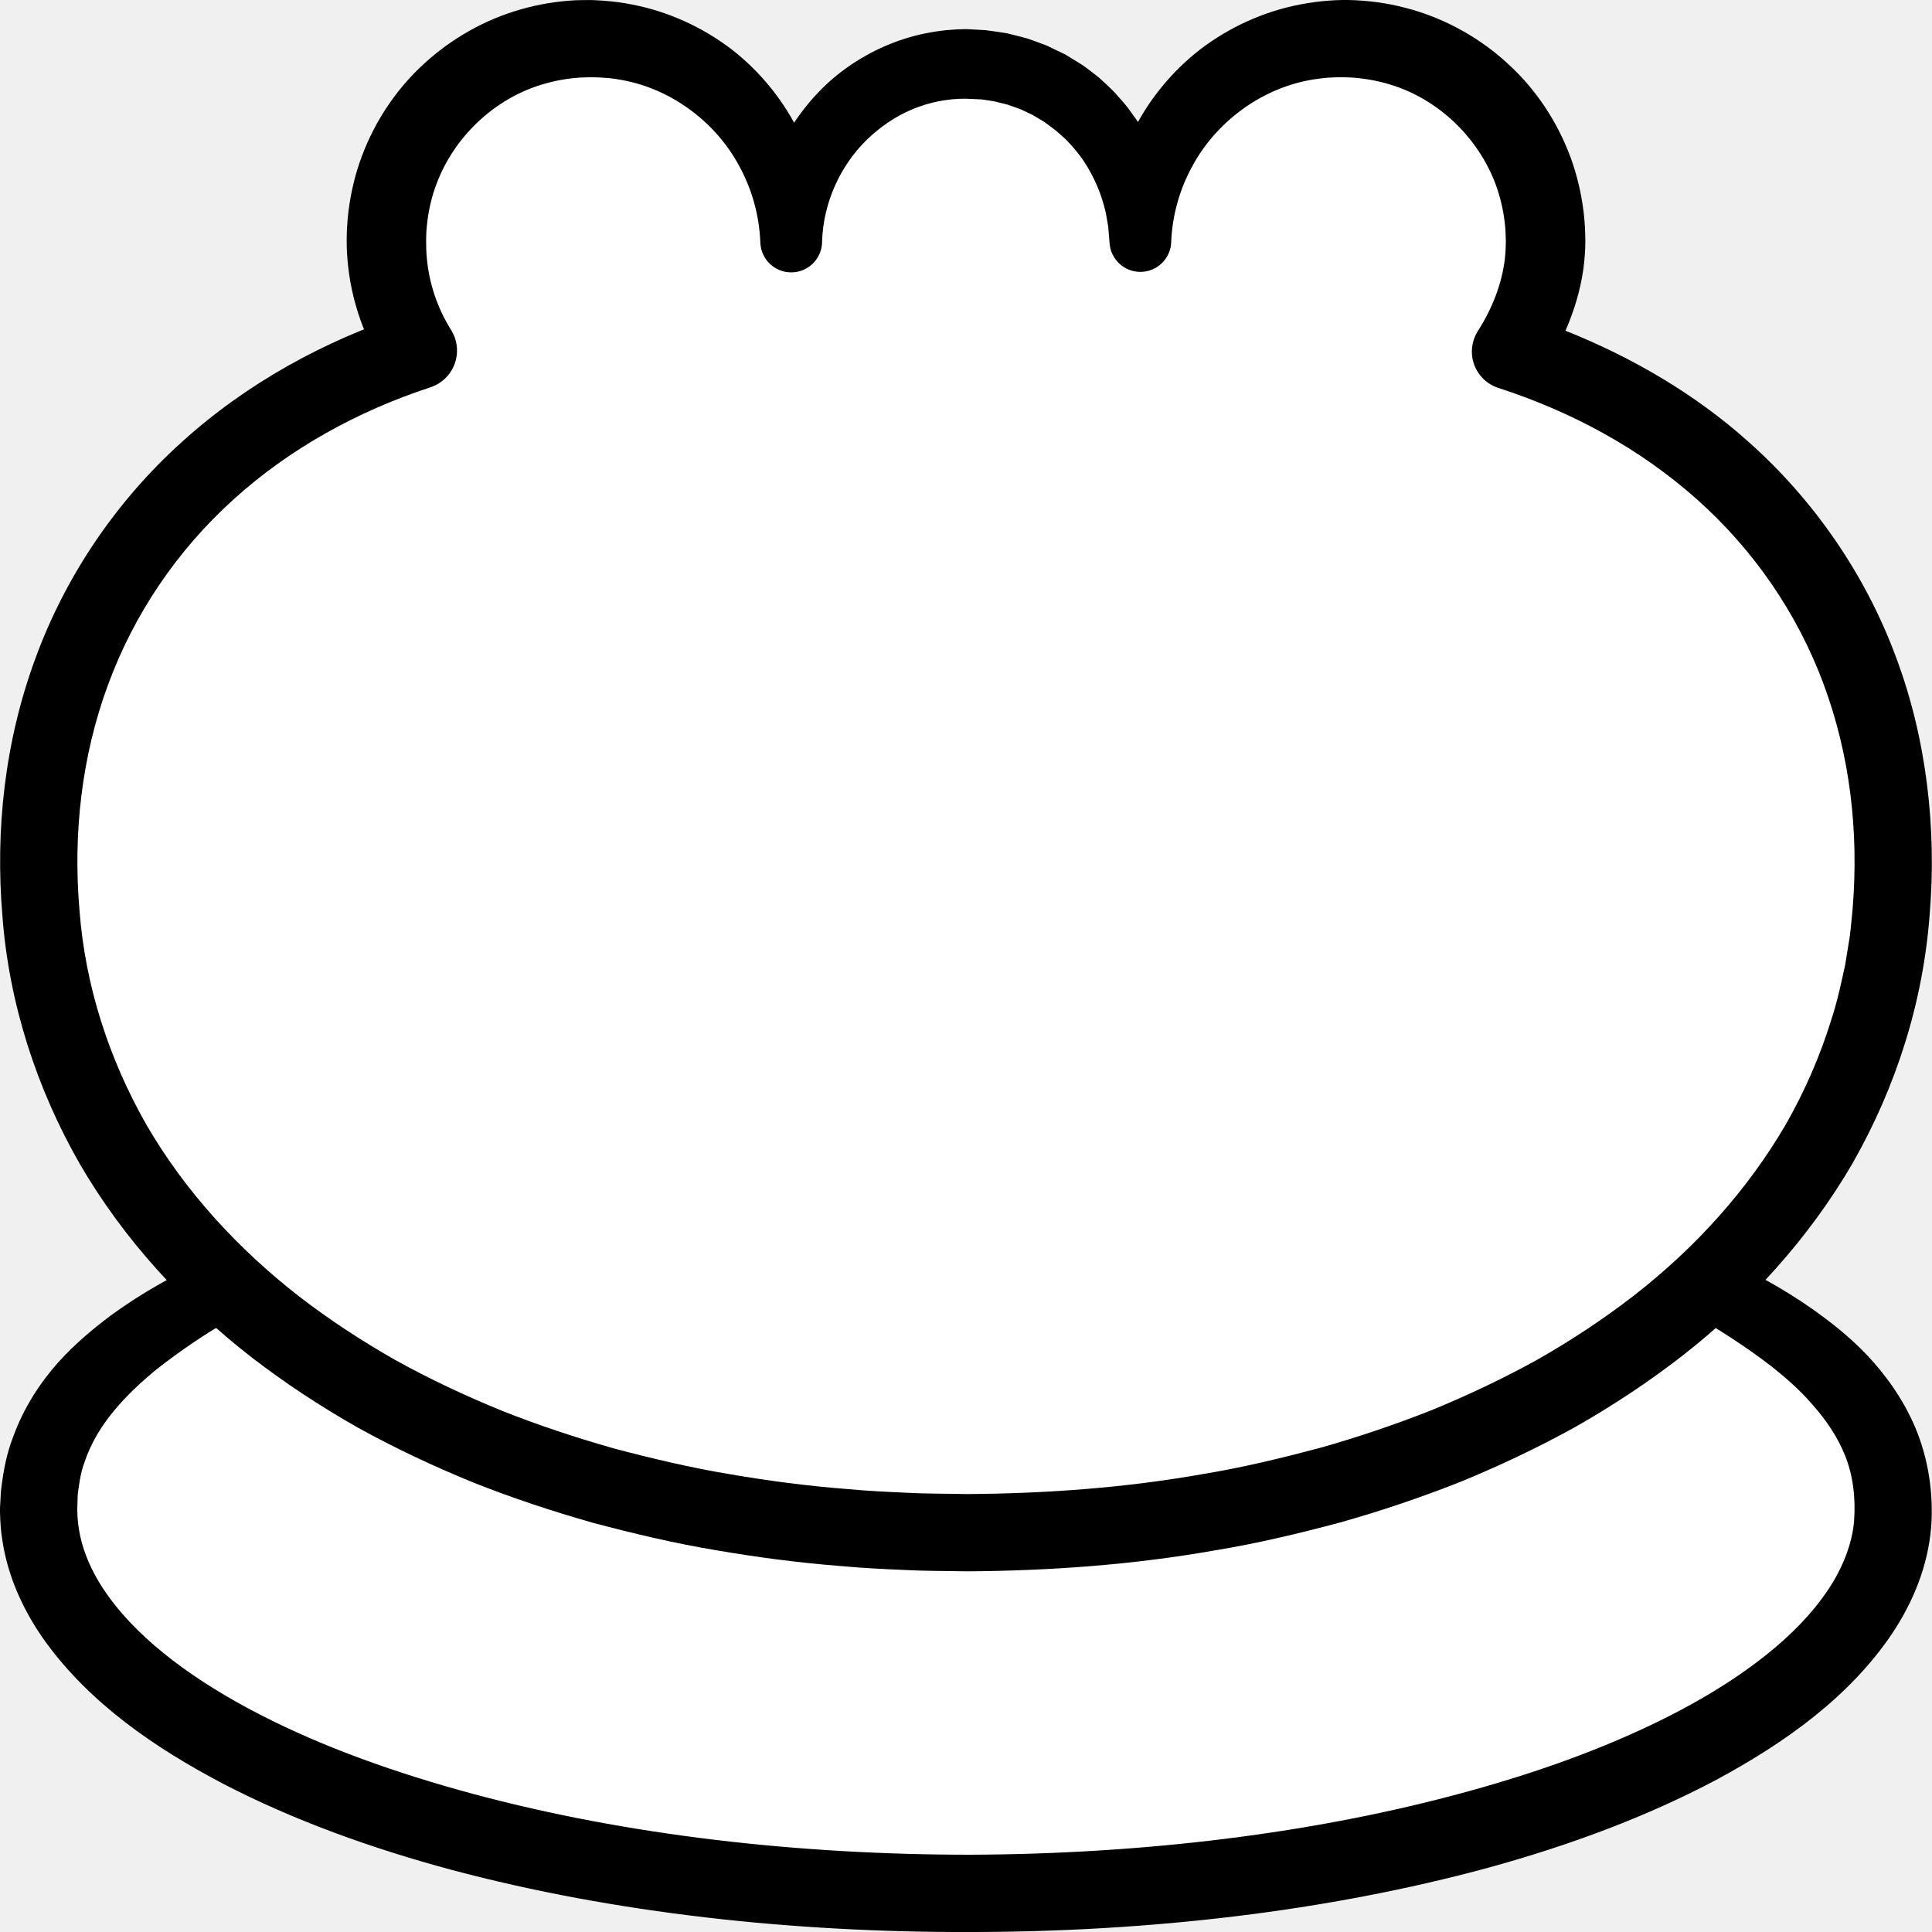
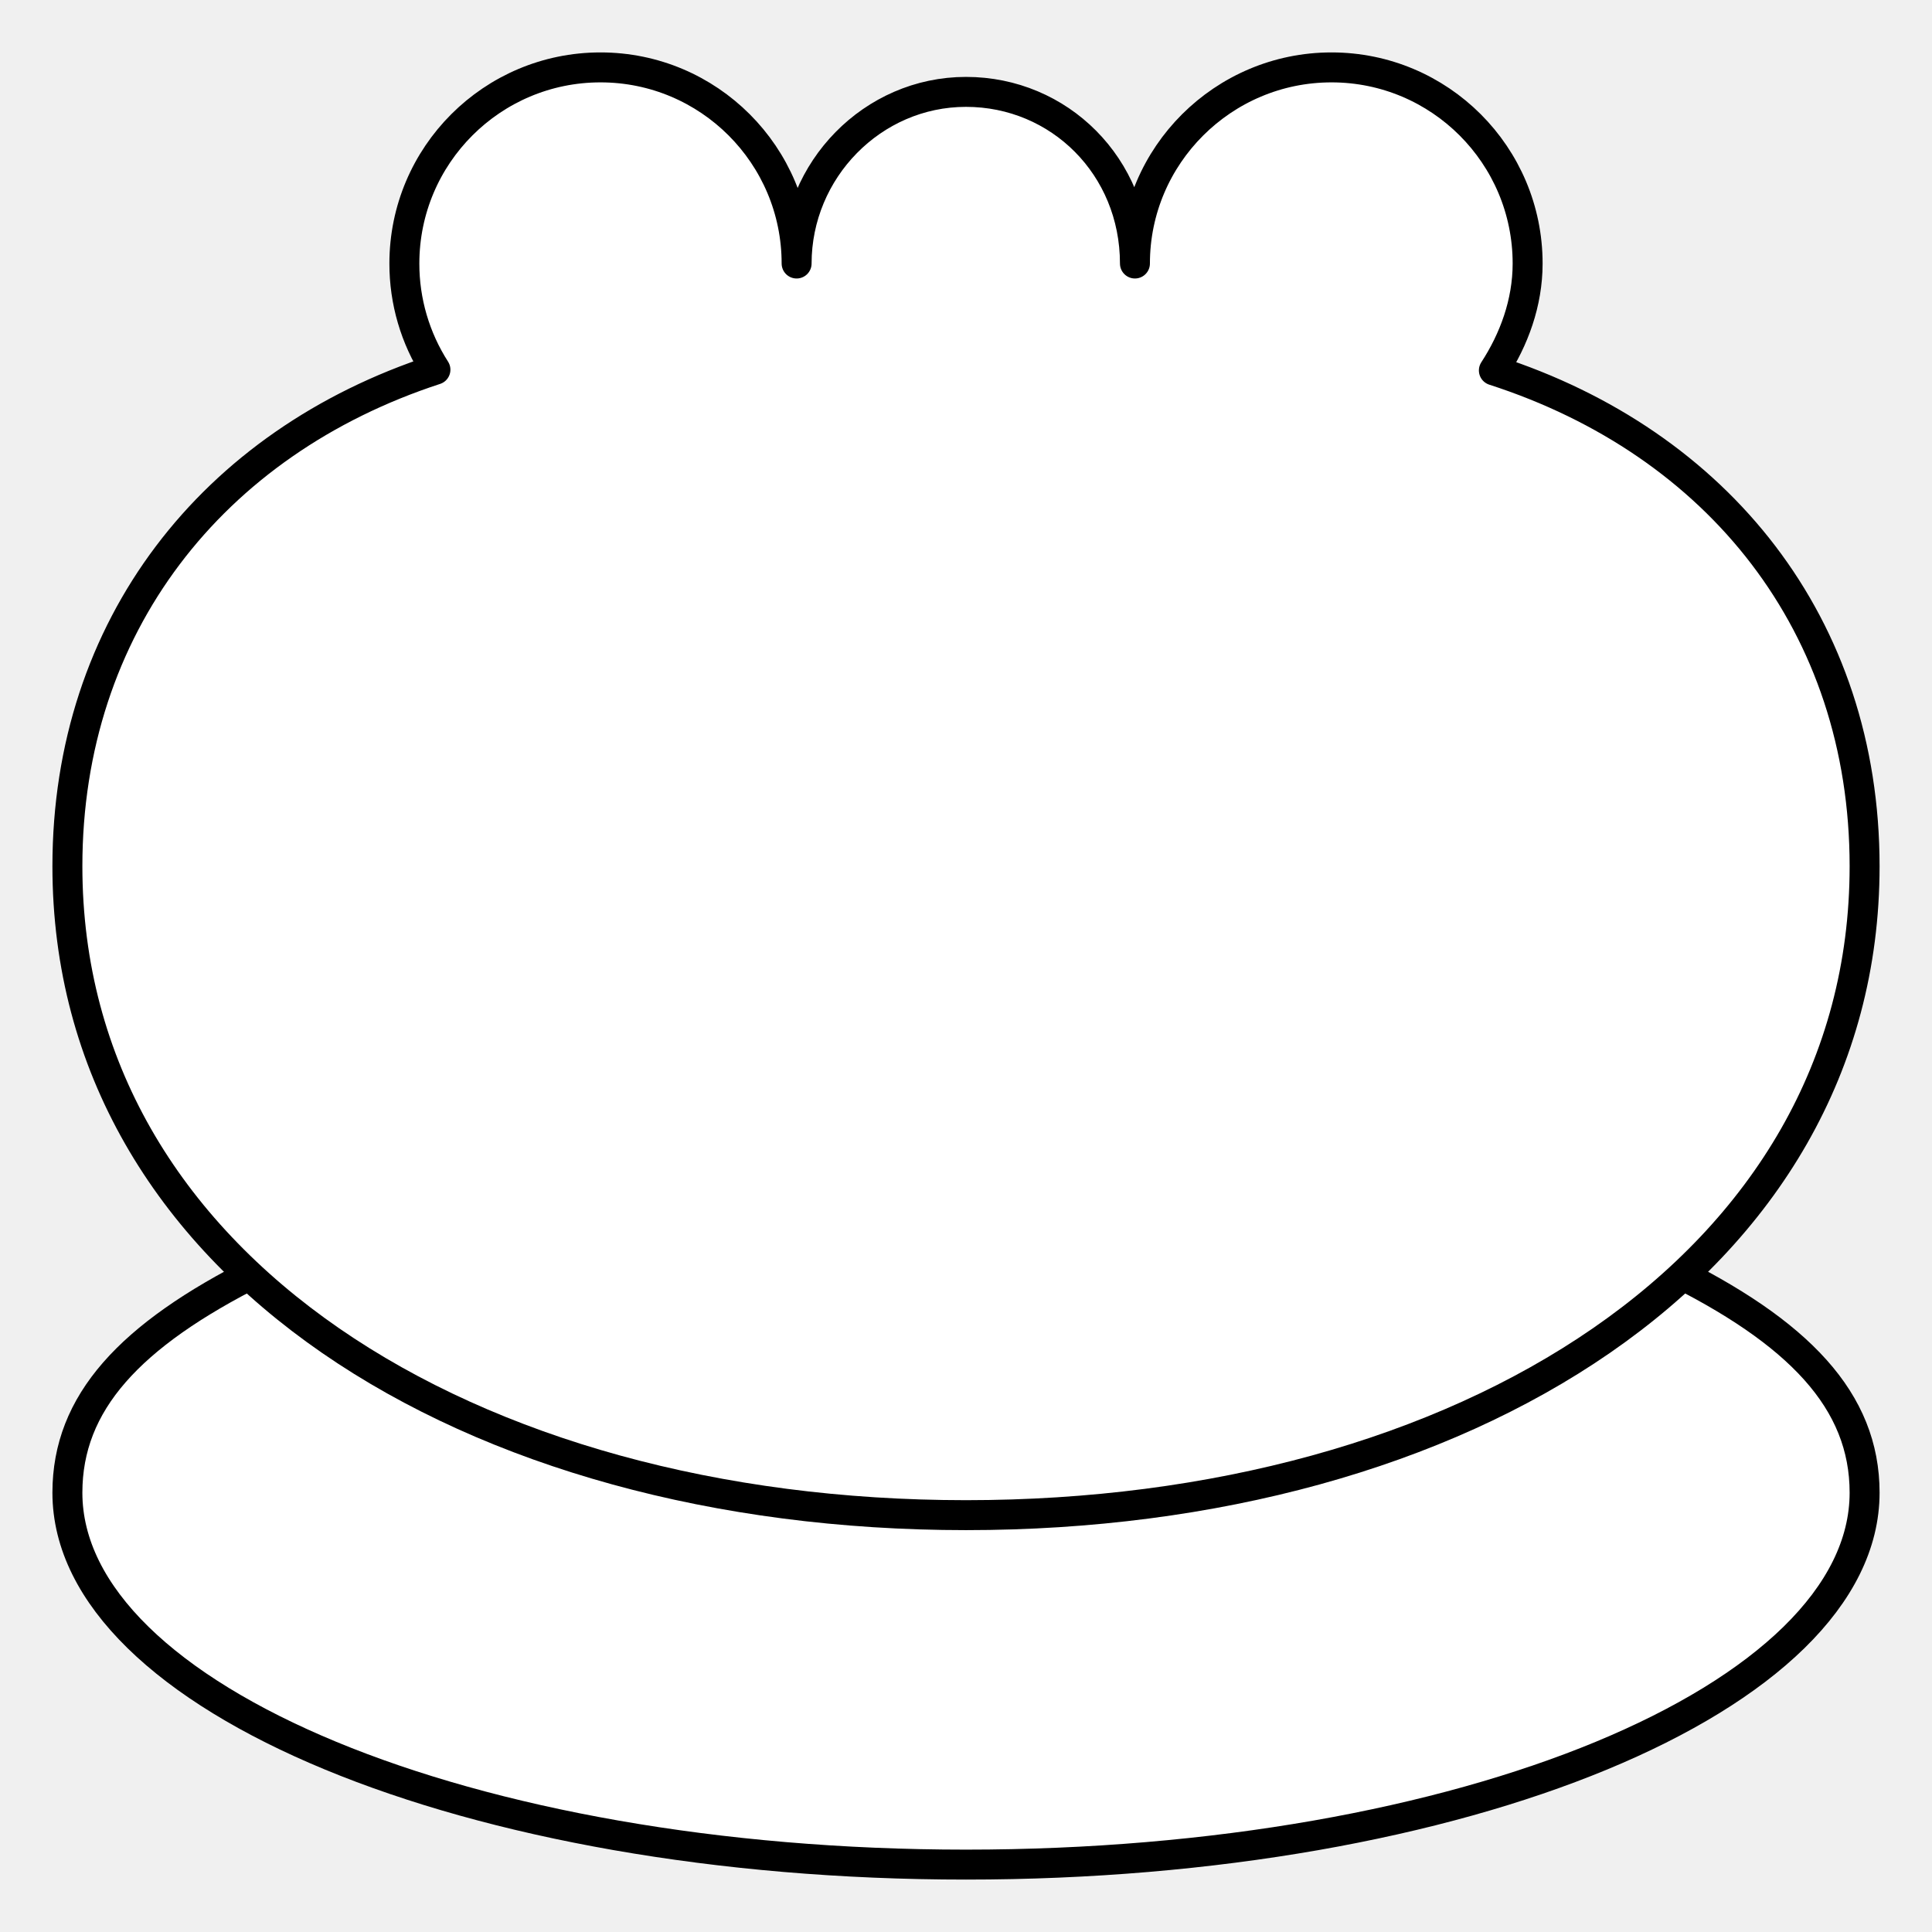
- <svg xmlns="http://www.w3.org/2000/svg" version="1.1" x="0px" y="0px" viewBox="0 0 124.99 124.999" style="enable-background:new 0 0 124.99 124.999;" xml:space="preserve">
-   <g id="mije">
-     <g id="mije_1_">
-       <g>
-         <path style="fill:#FFFFFF;" d="M109.274,82.612c8.873,4.329,13.224,8.933,13.224,15.055c0,13.715-26.863,24.833-60,24.833     s-60-11.118-60-24.833c0-5.997,4.136-10.498,12.688-14.789" />
-         <path d="M110.178,80.828c0,0,0.161,0.072,0.474,0.212c0.317,0.146,0.769,0.332,1.388,0.636c1.267,0.632,3.083,1.517,5.272,3.052     c1.086,0.779,2.284,1.689,3.459,2.921c1.161,1.228,2.318,2.773,3.142,4.702c0.814,1.933,1.207,4.197,1.027,6.5     c-0.212,2.464-1.15,4.781-2.513,6.83c-2.761,4.094-6.887,7.047-11.361,9.46c-4.511,2.396-9.5,4.247-14.746,5.691     c-10.507,2.856-22.029,4.157-33.519,4.168c-11.489,0.032-23.015-1.213-33.534-4.007c-5.252-1.412-10.252-3.215-14.782-5.56     c-4.499-2.356-8.643-5.228-11.525-9.186c-1.425-1.965-2.469-4.257-2.813-6.628c-0.094-0.588-0.134-1.18-0.145-1.761L0,97.748     l0.002-0.215l0.01-0.175l0.02-0.349c0.019-0.249,0.012-0.422,0.053-0.729c0.15-1.229,0.363-2.261,0.741-3.248     c0.707-1.984,1.807-3.61,2.937-4.884c1.15-1.271,2.329-2.225,3.402-3.036c2.169-1.579,3.988-2.502,5.218-3.126     c1.236-0.608,1.906-0.896,1.906-0.896l1.794,3.575c0,0-0.587,0.346-1.688,0.995c-1.086,0.656-2.66,1.656-4.433,3.068     c-1.706,1.445-3.672,3.354-4.507,5.914C5.218,95.267,5.121,96,5.044,96.582c-0.026,0.145-0.02,0.436-0.031,0.649L5.002,97.58     l-0.005,0.175c-0.003,0.115,0.002-0.106,0.002-0.072L5,97.717l0.003,0.067c0.009,0.358,0.032,0.721,0.094,1.086     c0.215,1.461,0.878,2.98,1.941,4.44c2.126,2.941,5.69,5.52,9.775,7.619c4.106,2.116,8.804,3.788,13.777,5.13     c9.967,2.685,21.098,3.941,32.202,3.94c11.103-0.043,22.229-1.351,32.175-4.093c4.966-1.363,9.643-3.084,13.72-5.238     c4.051-2.142,7.565-4.785,9.562-7.772c0.994-1.468,1.581-3.048,1.705-4.443c0.12-1.545-0.071-2.998-0.566-4.25     c-0.5-1.259-1.268-2.361-2.12-3.321c-0.833-0.977-1.785-1.785-2.67-2.491c-1.805-1.385-3.412-2.369-4.472-2.995     c-1.145-0.652-1.755-0.999-1.755-0.999L110.178,80.828z" />
-       </g>
-       <g>
-         <g>
-           <path style="fill:#FFFFFF;" d="M97.744,22.733c15.001,4.842,24.754,17.02,24.754,33.104c0,26.694-26.863,43.33-60,43.33      s-60-16.636-60-43.33c0-16.014,9.683-28.293,24.574-33.153c-1.312-2.04-2.074-4.482-2.074-7.088      c0-7.232,5.863-13.095,13.095-13.095s13.095,5.863,13.095,13.095c0-6.246,5.063-11.461,11.31-11.461s11.28,4.991,11.28,11.461      c0-7.22,5.893-13.095,13.125-13.095s13.095,5.863,13.095,13.095C99.998,18.228,99.081,20.679,97.744,22.733z" />
-           <path d="M101.286,21.397c4.256,1.698,8.359,4.069,11.832,7.181c4.239,3.763,7.574,8.597,9.548,13.929      c1.995,5.311,2.636,11.128,2.187,16.602c-0.423,5.735-2.174,11.189-4.97,16.114c-2.836,4.886-6.683,9.103-11.061,12.513      c-2.194,1.702-4.509,3.228-6.907,4.591c-2.412,1.335-4.898,2.511-7.434,3.551c-2.548,1.007-5.14,1.882-7.766,2.622      c-2.634,0.702-5.285,1.341-7.968,1.784c-5.355,0.953-10.782,1.347-16.195,1.38c-1.416-0.03-2.632-0.014-4.033-0.088      c-1.374-0.057-2.742-0.127-4.087-0.251c-2.704-0.209-5.399-0.563-8.077-1.022c-2.682-0.445-5.335-1.074-7.97-1.773      c-2.625-0.744-5.222-1.603-7.768-2.614c-2.537-1.036-5.028-2.202-7.44-3.537c-2.399-1.36-4.718-2.877-6.917-4.574      c-4.377-3.409-8.249-7.602-11.089-12.487C2.366,70.431,0.578,64.9,0.158,59.279c-0.475-5.592,0.157-11.319,2.126-16.663      c1.947-5.338,5.241-10.192,9.449-13.99c4.202-3.817,9.253-6.583,14.562-8.32l-1.327,3.729l-0.005-0.009      c-1.321-2.023-2.165-4.359-2.436-6.764c-0.067-0.62-0.104-1.163-0.096-1.851c0.011-0.274,0.002-0.456,0.031-0.819      c0.022-0.328,0.046-0.659,0.088-0.949c0.15-1.202,0.433-2.391,0.859-3.528c0.848-2.275,2.227-4.348,4.015-5.981      c1.779-1.638,3.941-2.867,6.27-3.528c1.163-0.333,2.363-0.531,3.567-0.59C37.585,0.01,37.811,0,38.216,0.003      c0.271,0.014,0.466,0.012,0.8,0.04c0.669,0.051,1.244,0.123,1.838,0.242c2.369,0.447,4.613,1.476,6.51,2.93      c1.885,1.473,3.41,3.38,4.423,5.524c1.022,2.143,1.468,4.53,1.402,6.856h-4.001l0-0.006c-0.04-1.748,0.266-3.516,0.901-5.163      c0.647-1.642,1.619-3.154,2.843-4.435C54.152,4.704,55.65,3.68,57.29,2.97c0.821-0.354,1.679-0.625,2.557-0.807      c0.439-0.09,0.882-0.158,1.328-0.206l0.67-0.053l0.335-0.011l0.168-0.005l0.084-0.002l0.042-0.001l0.152,0.003l1.116,0.061      c0.463,0.057,0.953,0.132,1.425,0.209c0.443,0.101,0.869,0.219,1.302,0.333c0.423,0.143,0.841,0.303,1.259,0.459l1.207,0.583      l1.141,0.702c0.356,0.269,0.718,0.532,1.063,0.814c0.325,0.306,0.658,0.603,0.968,0.922c0.292,0.336,0.598,0.661,0.87,1.012      c0.256,0.363,0.532,0.713,0.764,1.091c0.467,0.755,0.866,1.549,1.182,2.373c0.304,0.831,0.523,1.684,0.673,2.547      c0.053,0.434,0.117,0.867,0.152,1.3l0.032,1.301h-4l0-0.002c-0.065-2.334,0.387-4.73,1.42-6.874      c1.023-2.146,2.558-4.051,4.451-5.522c1.904-1.452,4.155-2.477,6.531-2.92c1.161-0.223,2.454-0.322,3.546-0.259      c1.32,0.068,2.441,0.266,3.631,0.605c2.33,0.676,4.497,1.909,6.27,3.565c1.787,1.645,3.154,3.734,3.995,6.018      c0.414,1.144,0.696,2.336,0.838,3.543c0.074,0.603,0.102,1.21,0.109,1.815c-0.006,0.388-0.004,0.499-0.033,0.903      c-0.02,0.352-0.059,0.641-0.097,0.952C102.243,18.816,101.83,20.144,101.286,21.397z M95.649,21.368      c0.915-1.445,1.527-3.032,1.713-4.612c0.018-0.193,0.043-0.409,0.047-0.564c0.012-0.102,0.015-0.499,0.018-0.619      c-0.008-0.41-0.025-0.819-0.077-1.224c-0.098-0.81-0.287-1.607-0.565-2.373c-1.122-3.059-3.72-5.573-6.866-6.513      c-0.757-0.236-1.65-0.388-2.358-0.438c-0.937-0.057-1.684-0.023-2.523,0.106C83.408,5.38,81.841,6.034,80.483,7      c-1.358,0.966-2.521,2.237-3.323,3.722c-0.82,1.474-1.301,3.146-1.382,4.871v0.001c0,1.103-0.894,1.997-1.997,1.997      c-1.045,0-1.903-0.803-1.99-1.826l-0.014-0.171l-0.076-0.931l-0.159-0.912c-0.141-0.599-0.326-1.181-0.566-1.74      c-0.241-0.557-0.527-1.09-0.86-1.593c-0.34-0.498-0.727-0.958-1.147-1.386c-0.216-0.207-0.449-0.396-0.669-0.598L67.583,7.9      l-0.766-0.461l-0.809-0.38l-0.843-0.297l-0.865-0.211l-0.785-0.119L62.4,6.382l-0.009,0c-0.103-0.003,0.131,0.003,0.104,0.003      l-0.014,0l-0.028,0.001l-0.056,0.001l-0.111,0.002l-0.223,0.004l-0.444,0.03c-0.295,0.03-0.589,0.071-0.881,0.128      c-0.582,0.114-1.153,0.288-1.703,0.518c-1.103,0.456-2.107,1.152-2.973,1.992c-1.722,1.699-2.788,4.068-2.873,6.53l0,0.004      c0.017,1.104-0.865,2.012-1.968,2.028c-1.081,0.016-1.975-0.829-2.026-1.902l-0.006-0.127c-0.08-1.723-0.557-3.393-1.369-4.866      c-0.795-1.484-1.949-2.755-3.3-3.721c-1.351-0.966-2.91-1.622-4.535-1.873c-0.401-0.071-0.835-0.104-1.176-0.122      C38.637,4.999,38.324,5.005,38.089,5l-0.564,0.02c-0.82,0.053-1.629,0.198-2.41,0.433c-3.14,0.926-5.747,3.418-6.88,6.464      c-0.288,0.76-0.476,1.555-0.58,2.362c-0.032,0.211-0.041,0.386-0.057,0.563c-0.022,0.142-0.019,0.467-0.028,0.699      c0,0.324,0.007,0.795,0.047,1.182c0.15,1.626,0.688,3.213,1.553,4.601l0.004,0.006l0.027,0.044      c0.722,1.178,0.353,2.718-0.825,3.44c-0.166,0.102-0.352,0.185-0.529,0.245c-4.72,1.545-9.129,3.976-12.754,7.27      c-3.632,3.281-6.439,7.421-8.115,12.01C5.285,48.918,4.72,53.943,5.14,58.86c0.367,4.924,1.918,9.686,4.357,13.952      c2.476,4.257,5.887,7.974,9.834,11.049c1.983,1.529,4.091,2.91,6.287,4.156c2.211,1.223,4.509,2.299,6.86,3.26      c2.363,0.938,4.785,1.739,7.241,2.436c2.469,0.652,4.96,1.246,7.49,1.665c2.526,0.433,5.073,0.768,7.635,0.965      c1.286,0.119,2.554,0.182,3.819,0.236c1.236,0.071,2.663,0.057,3.887,0.086c5.145-0.033,10.292-0.406,15.339-1.305      c2.53-0.417,5.019-1.02,7.487-1.676c2.458-0.693,4.874-1.51,7.238-2.443c2.35-0.965,4.643-2.05,6.854-3.273      c2.194-1.249,4.297-2.636,6.276-4.17c3.948-3.076,7.334-6.814,9.808-11.07c1.218-2.137,2.203-4.397,2.929-6.74      c0.383-1.166,0.643-2.368,0.901-3.568l0.295-1.821c0.084-0.602,0.119-1.186,0.185-1.78c0.413-5.039-0.171-9.971-1.88-14.566      c-1.698-4.577-4.535-8.694-8.193-11.946c-3.671-3.271-8.041-5.65-12.853-7.21c-1.297-0.421-2.008-1.813-1.587-3.11      c0.064-0.197,0.151-0.381,0.256-0.55L95.649,21.368z" />
-         </g>
-       </g>
-     </g>
+ <svg xmlns="http://www.w3.org/2000/svg" viewBox="-2 -2 129 129">
+   <g id="mije" fill="#FFF" stroke="#000" stroke-width="5" stroke-miterlimit="10">
+     <path d="M109.276 82.612c8.873 4.33 13.224 8.933 13.224 15.055 0 13.715-26.863 24.833-60 24.833s-60-11.118-60-24.833c0-5.997 4.136-10.498 12.688-14.79" />
+     <path d="M97.746 22.733c15 4.842 24.754 17.02 24.754 33.104 0 26.694-26.863 43.33-60 43.33s-60-16.636-60-43.33c0-16.014 9.683-28.293 24.574-33.153A13.08 13.08 0 0 1 25 15.594C25 8.365 30.863 2.5 38.095 2.5S51.19 8.363 51.19 15.595c0-6.246 5.063-11.46 11.31-11.46s11.28 4.99 11.28 11.46c0-7.22 5.893-13.095 13.125-13.095S100 8.363 100 15.595c0 2.633-.917 5.085-2.254 7.138z" stroke-linecap="round" stroke-linejoin="round" />
  </g>
-   <g id="Layer_1">
- </g>
+   <style>path{stroke-width:2;vector-effect:non-scaling-stroke}</style>
</svg>
